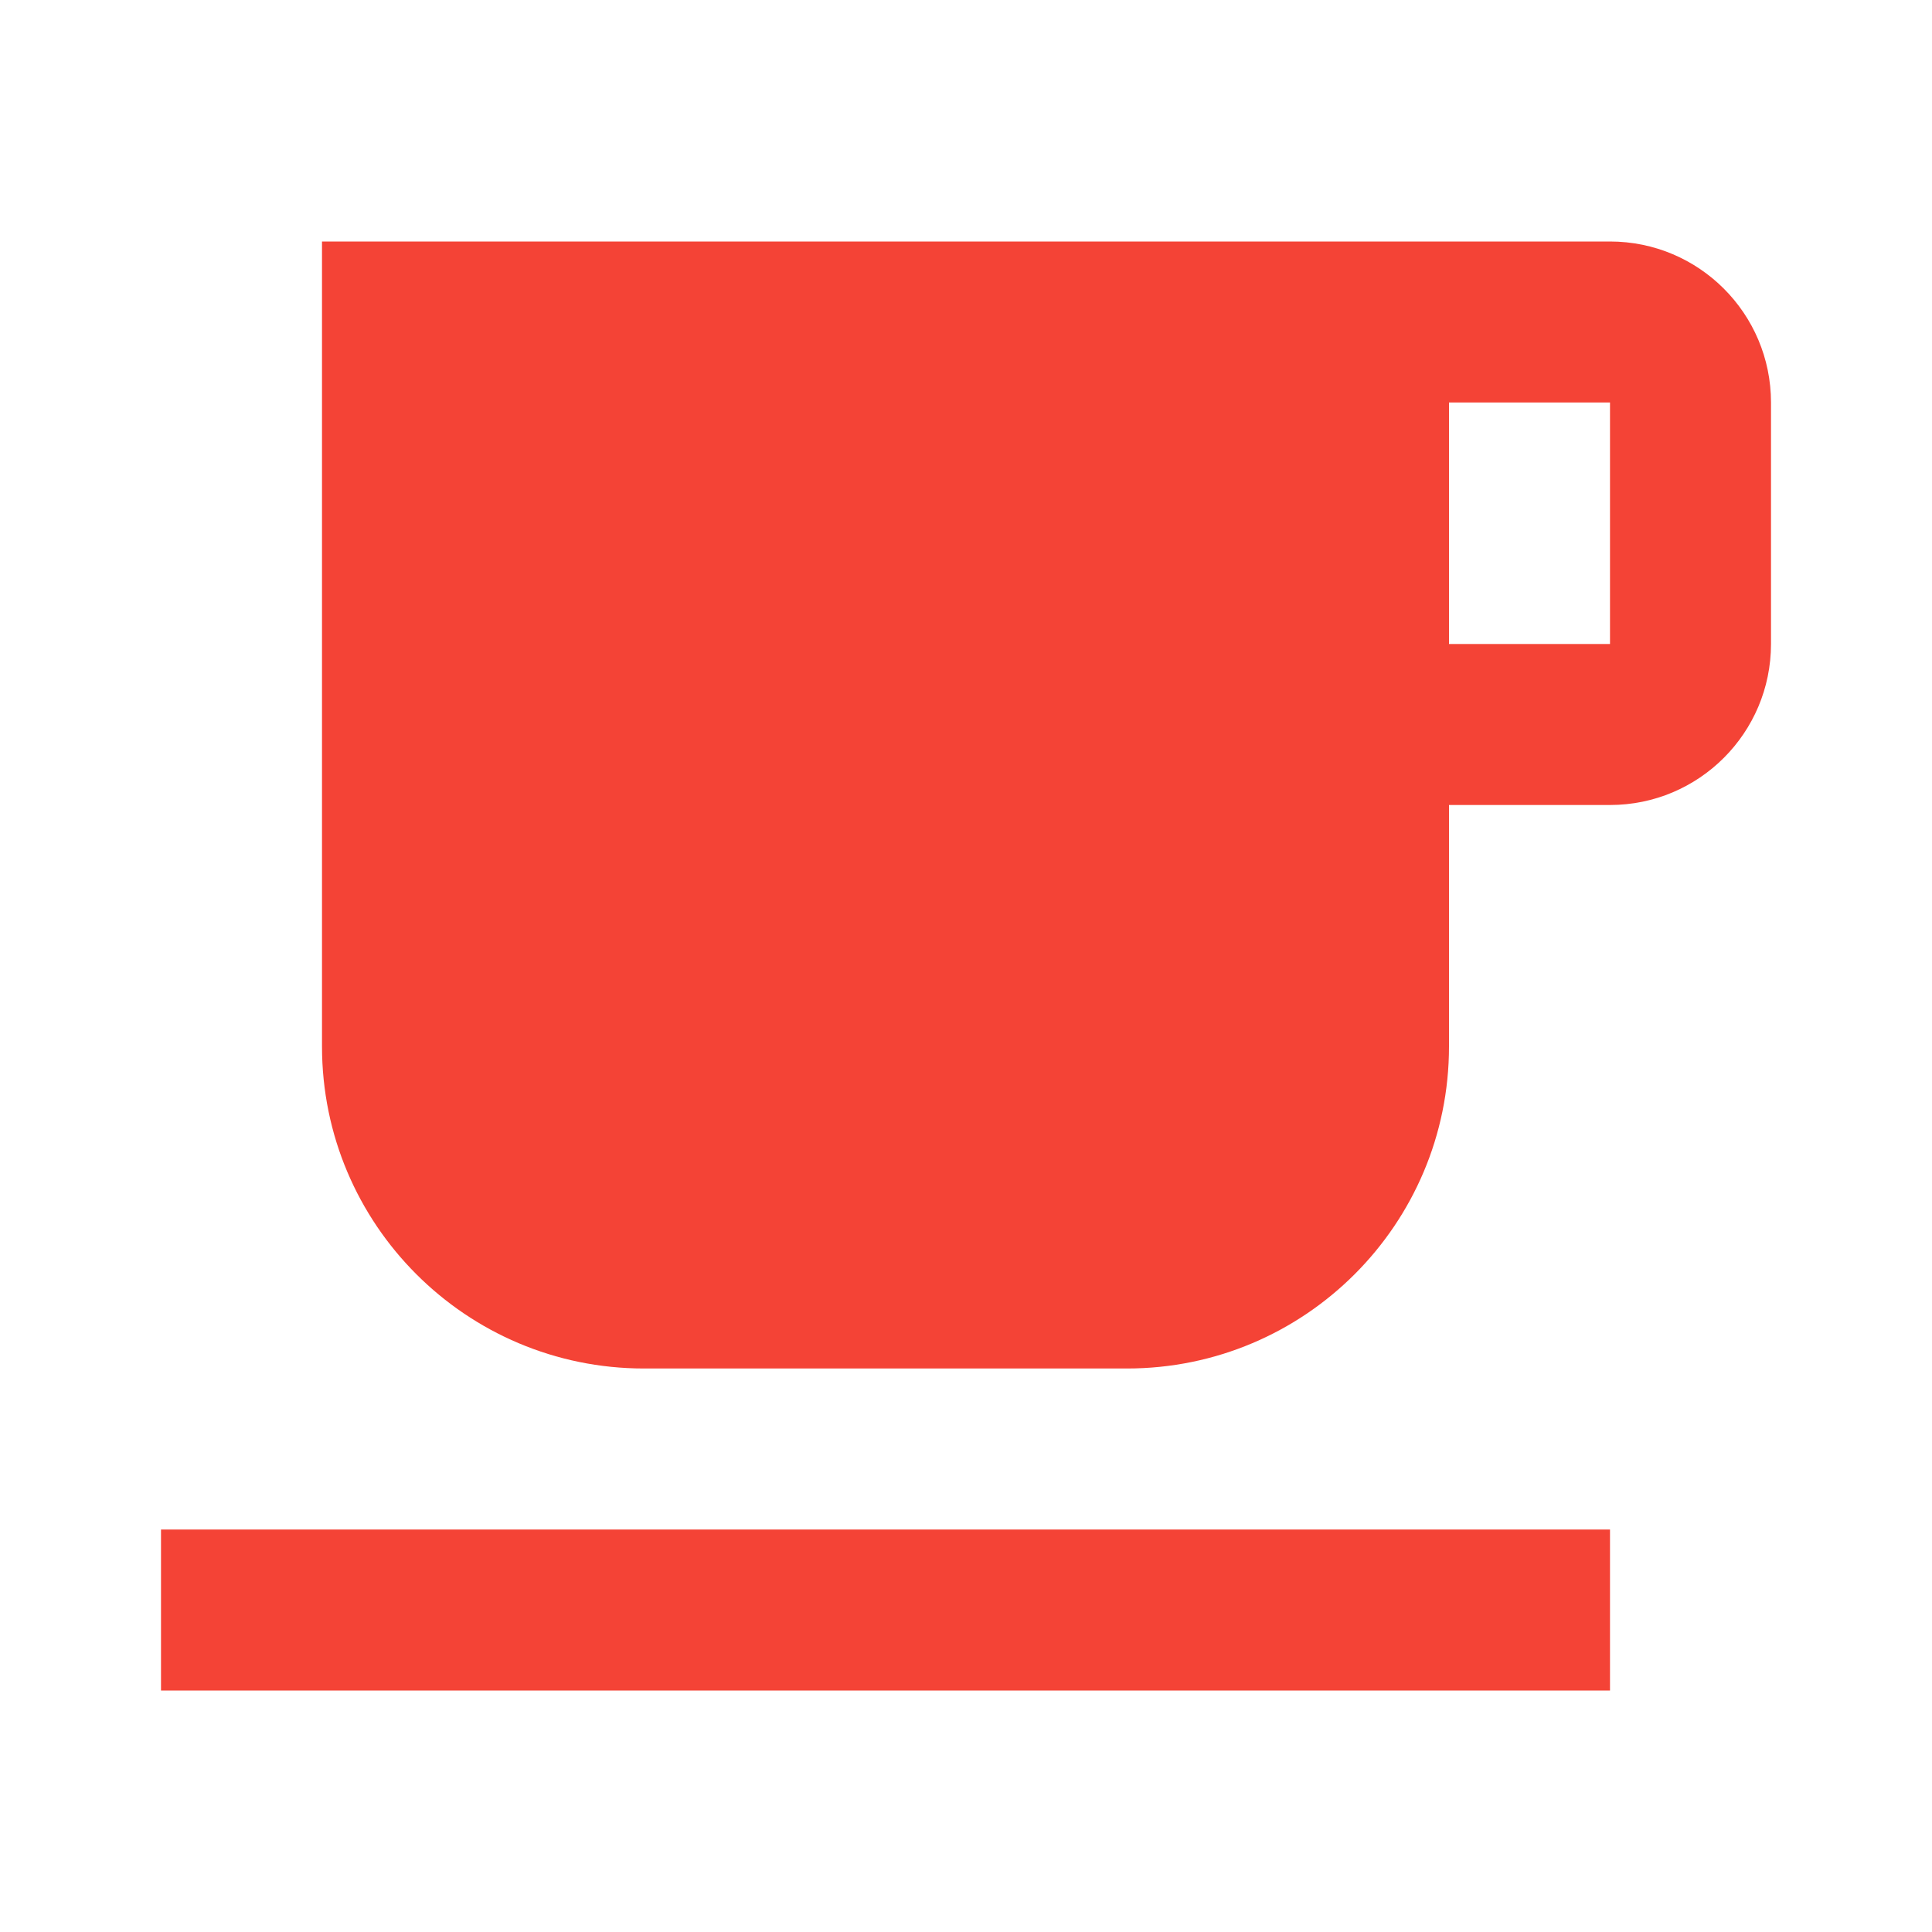
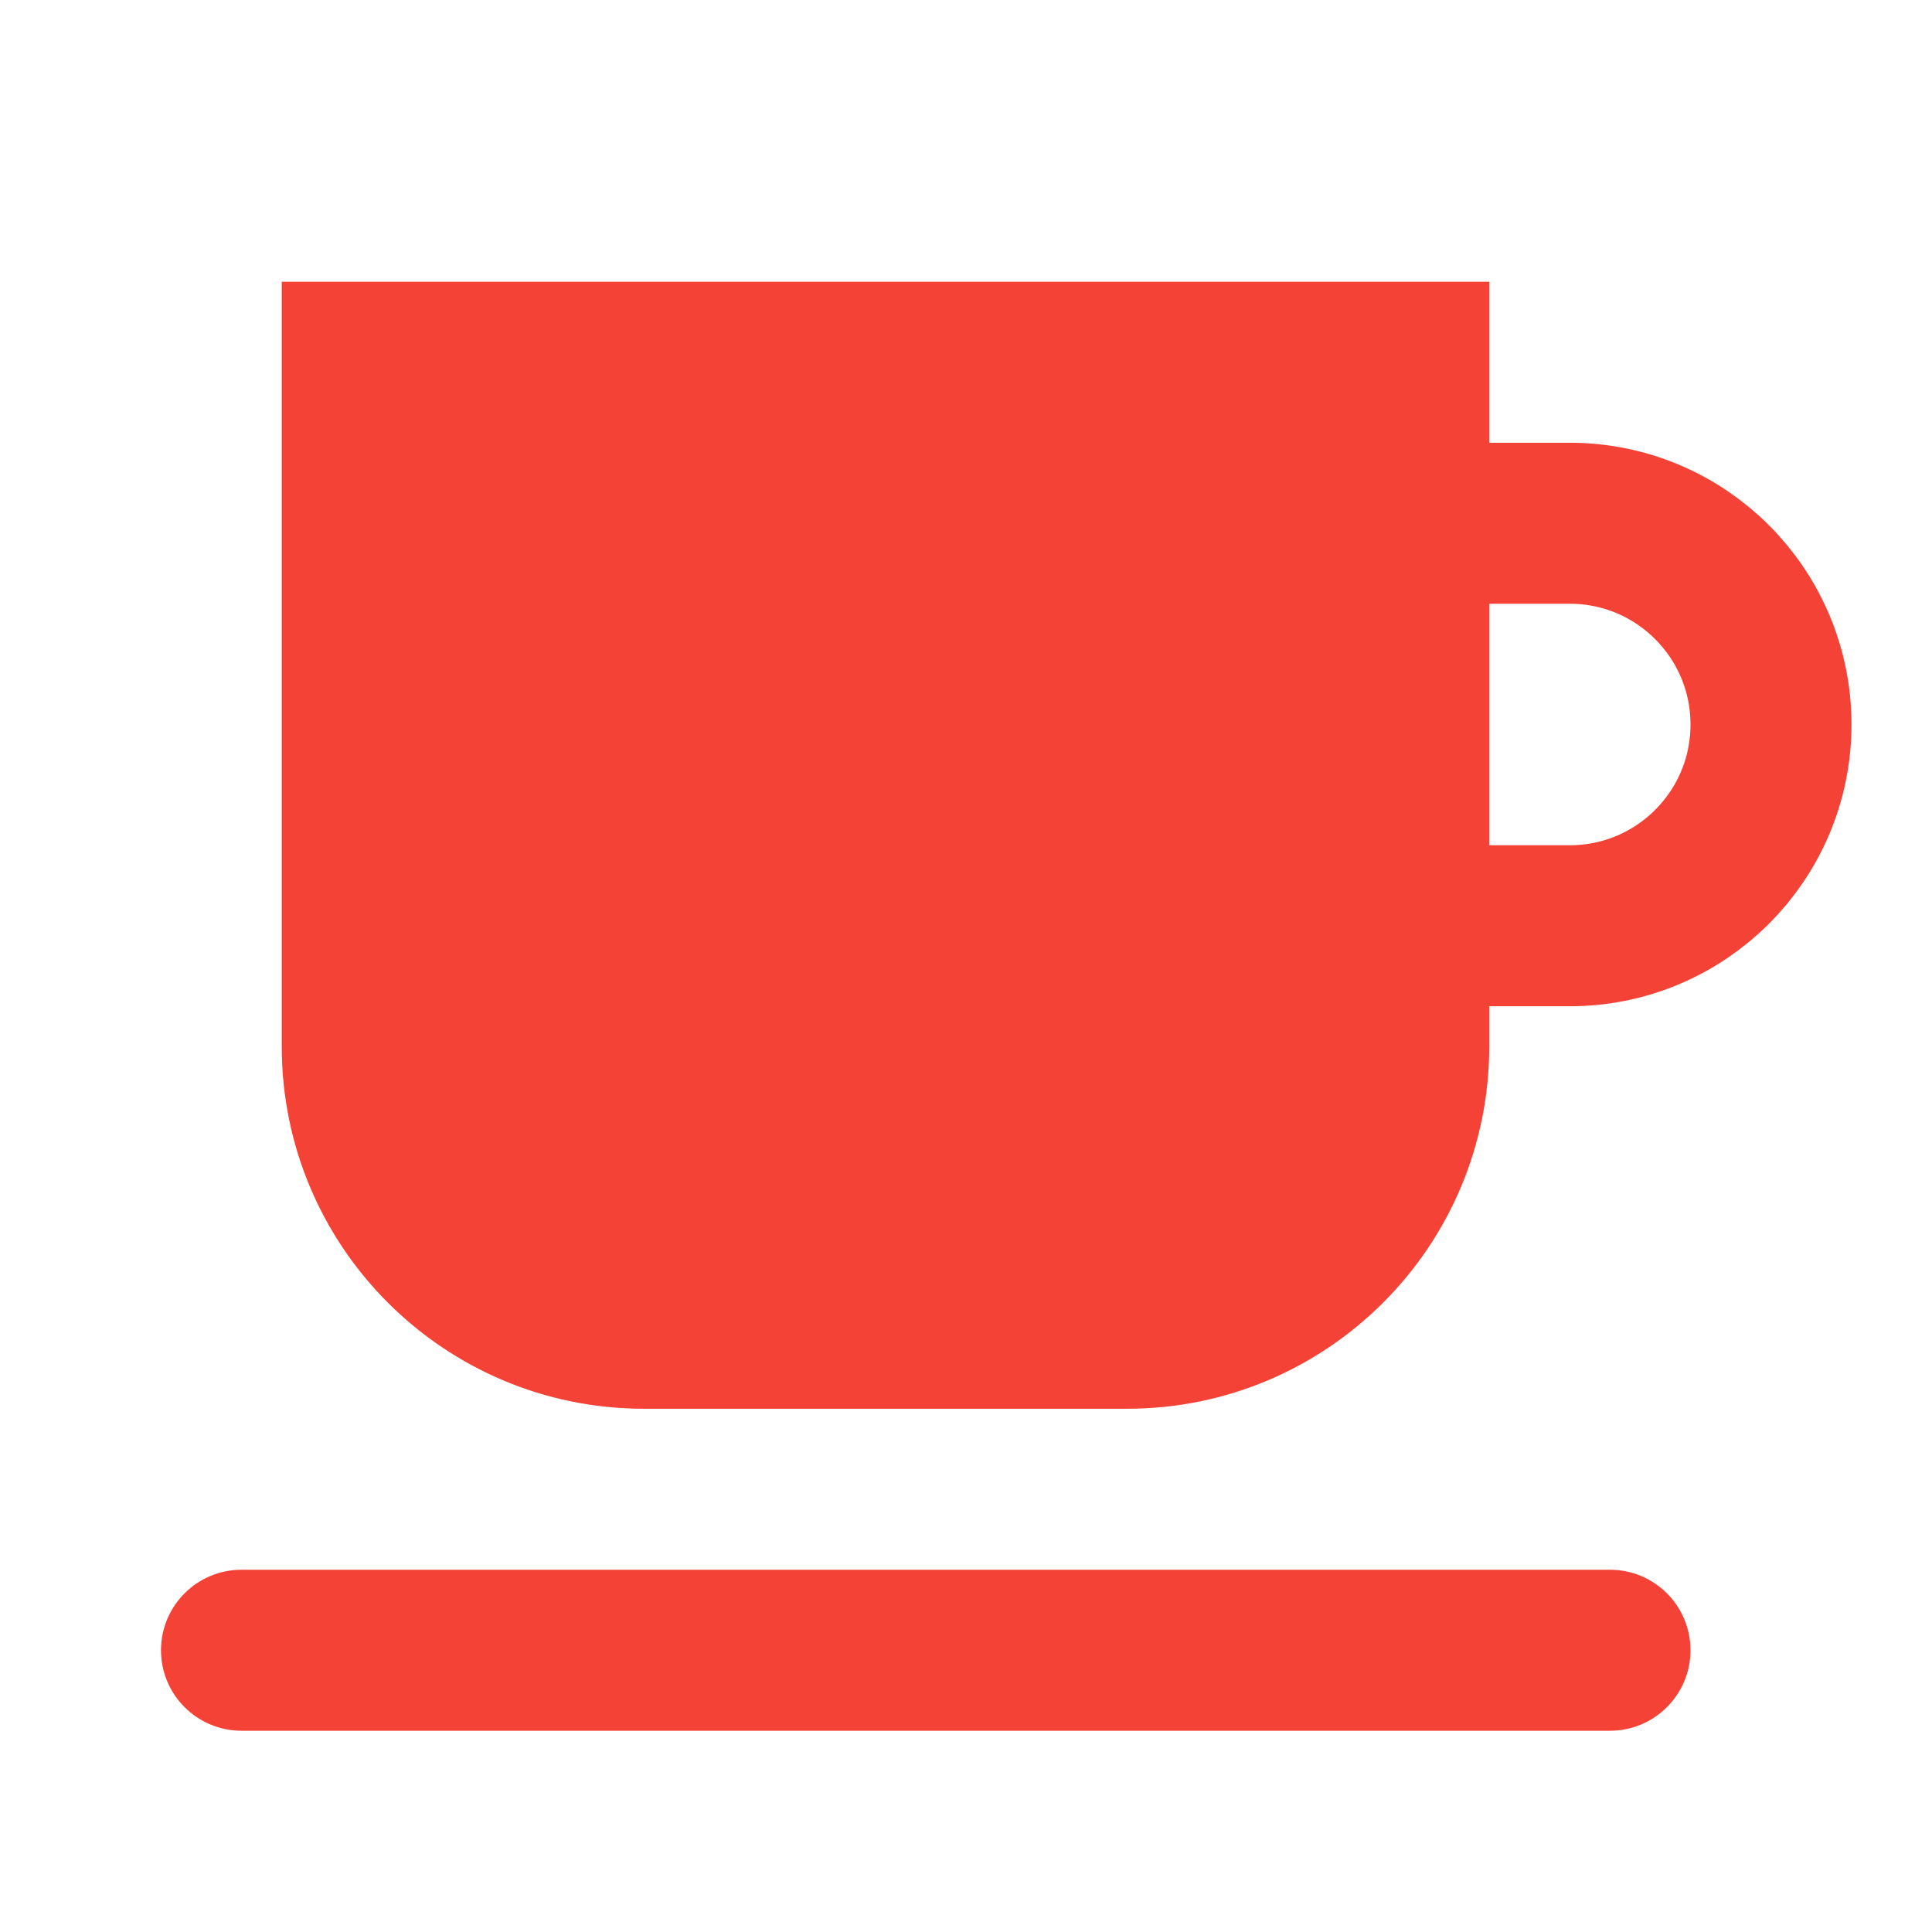
<svg xmlns="http://www.w3.org/2000/svg" viewBox="0 0 24 24" width="16" height="16">
-   <path d="M2 21h18v-2H2M20 8h-2V5h2m0-2H4v10a4 4 0 0 0 4 4h6a4 4 0 0 0 4-4v-3h2a2 2 0 0 0 2-2V5a2 2 0 0 0-2-2z" fill="#f44336" />
+   <path d="M3.5 3.5h15v9.5a4.5 4.5 0 0 1-4.5 4.5H8a4.5 4.5 0 0 1-4.5-4.5z" fill="#f44336" />
+   <path d="M18.5 6.5h1a2.5 2.5 0 0 1 0 5h-1" fill="none" stroke="#f44336" stroke-width="2" stroke-linecap="round" />
+   <rect x="2" y="19.5" width="19" height="2" rx="1" fill="#f44336" />
</svg>
